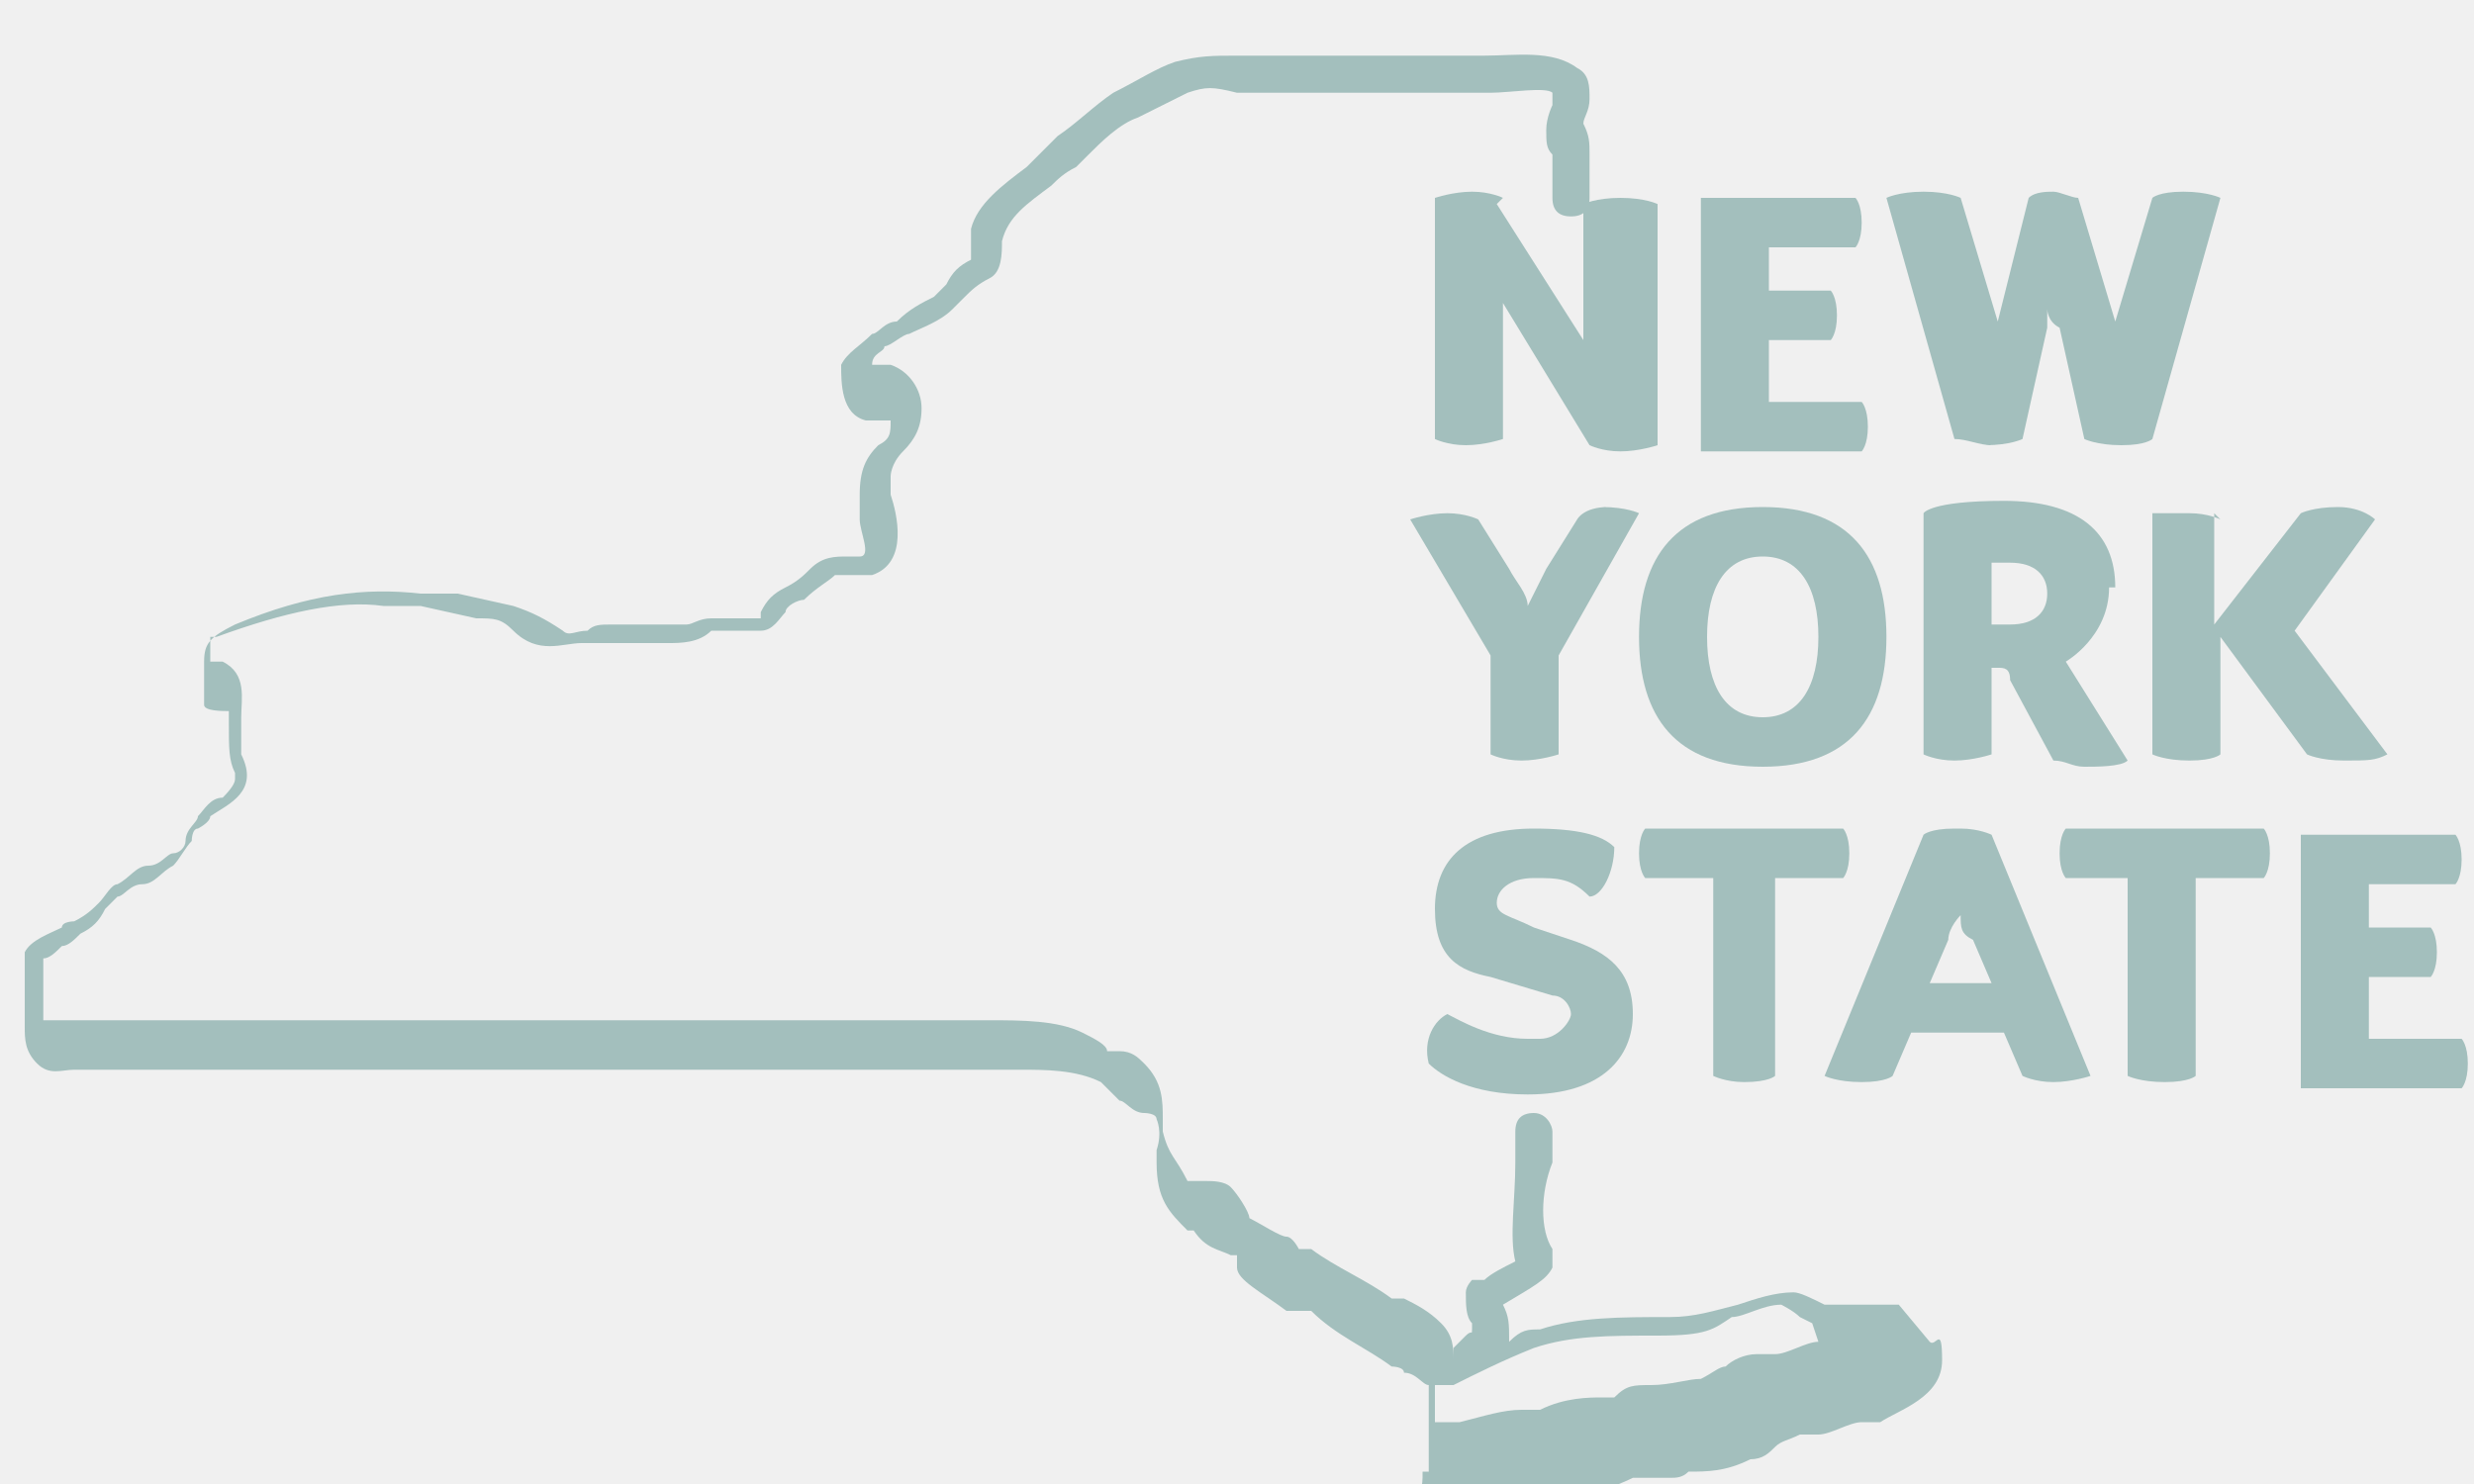
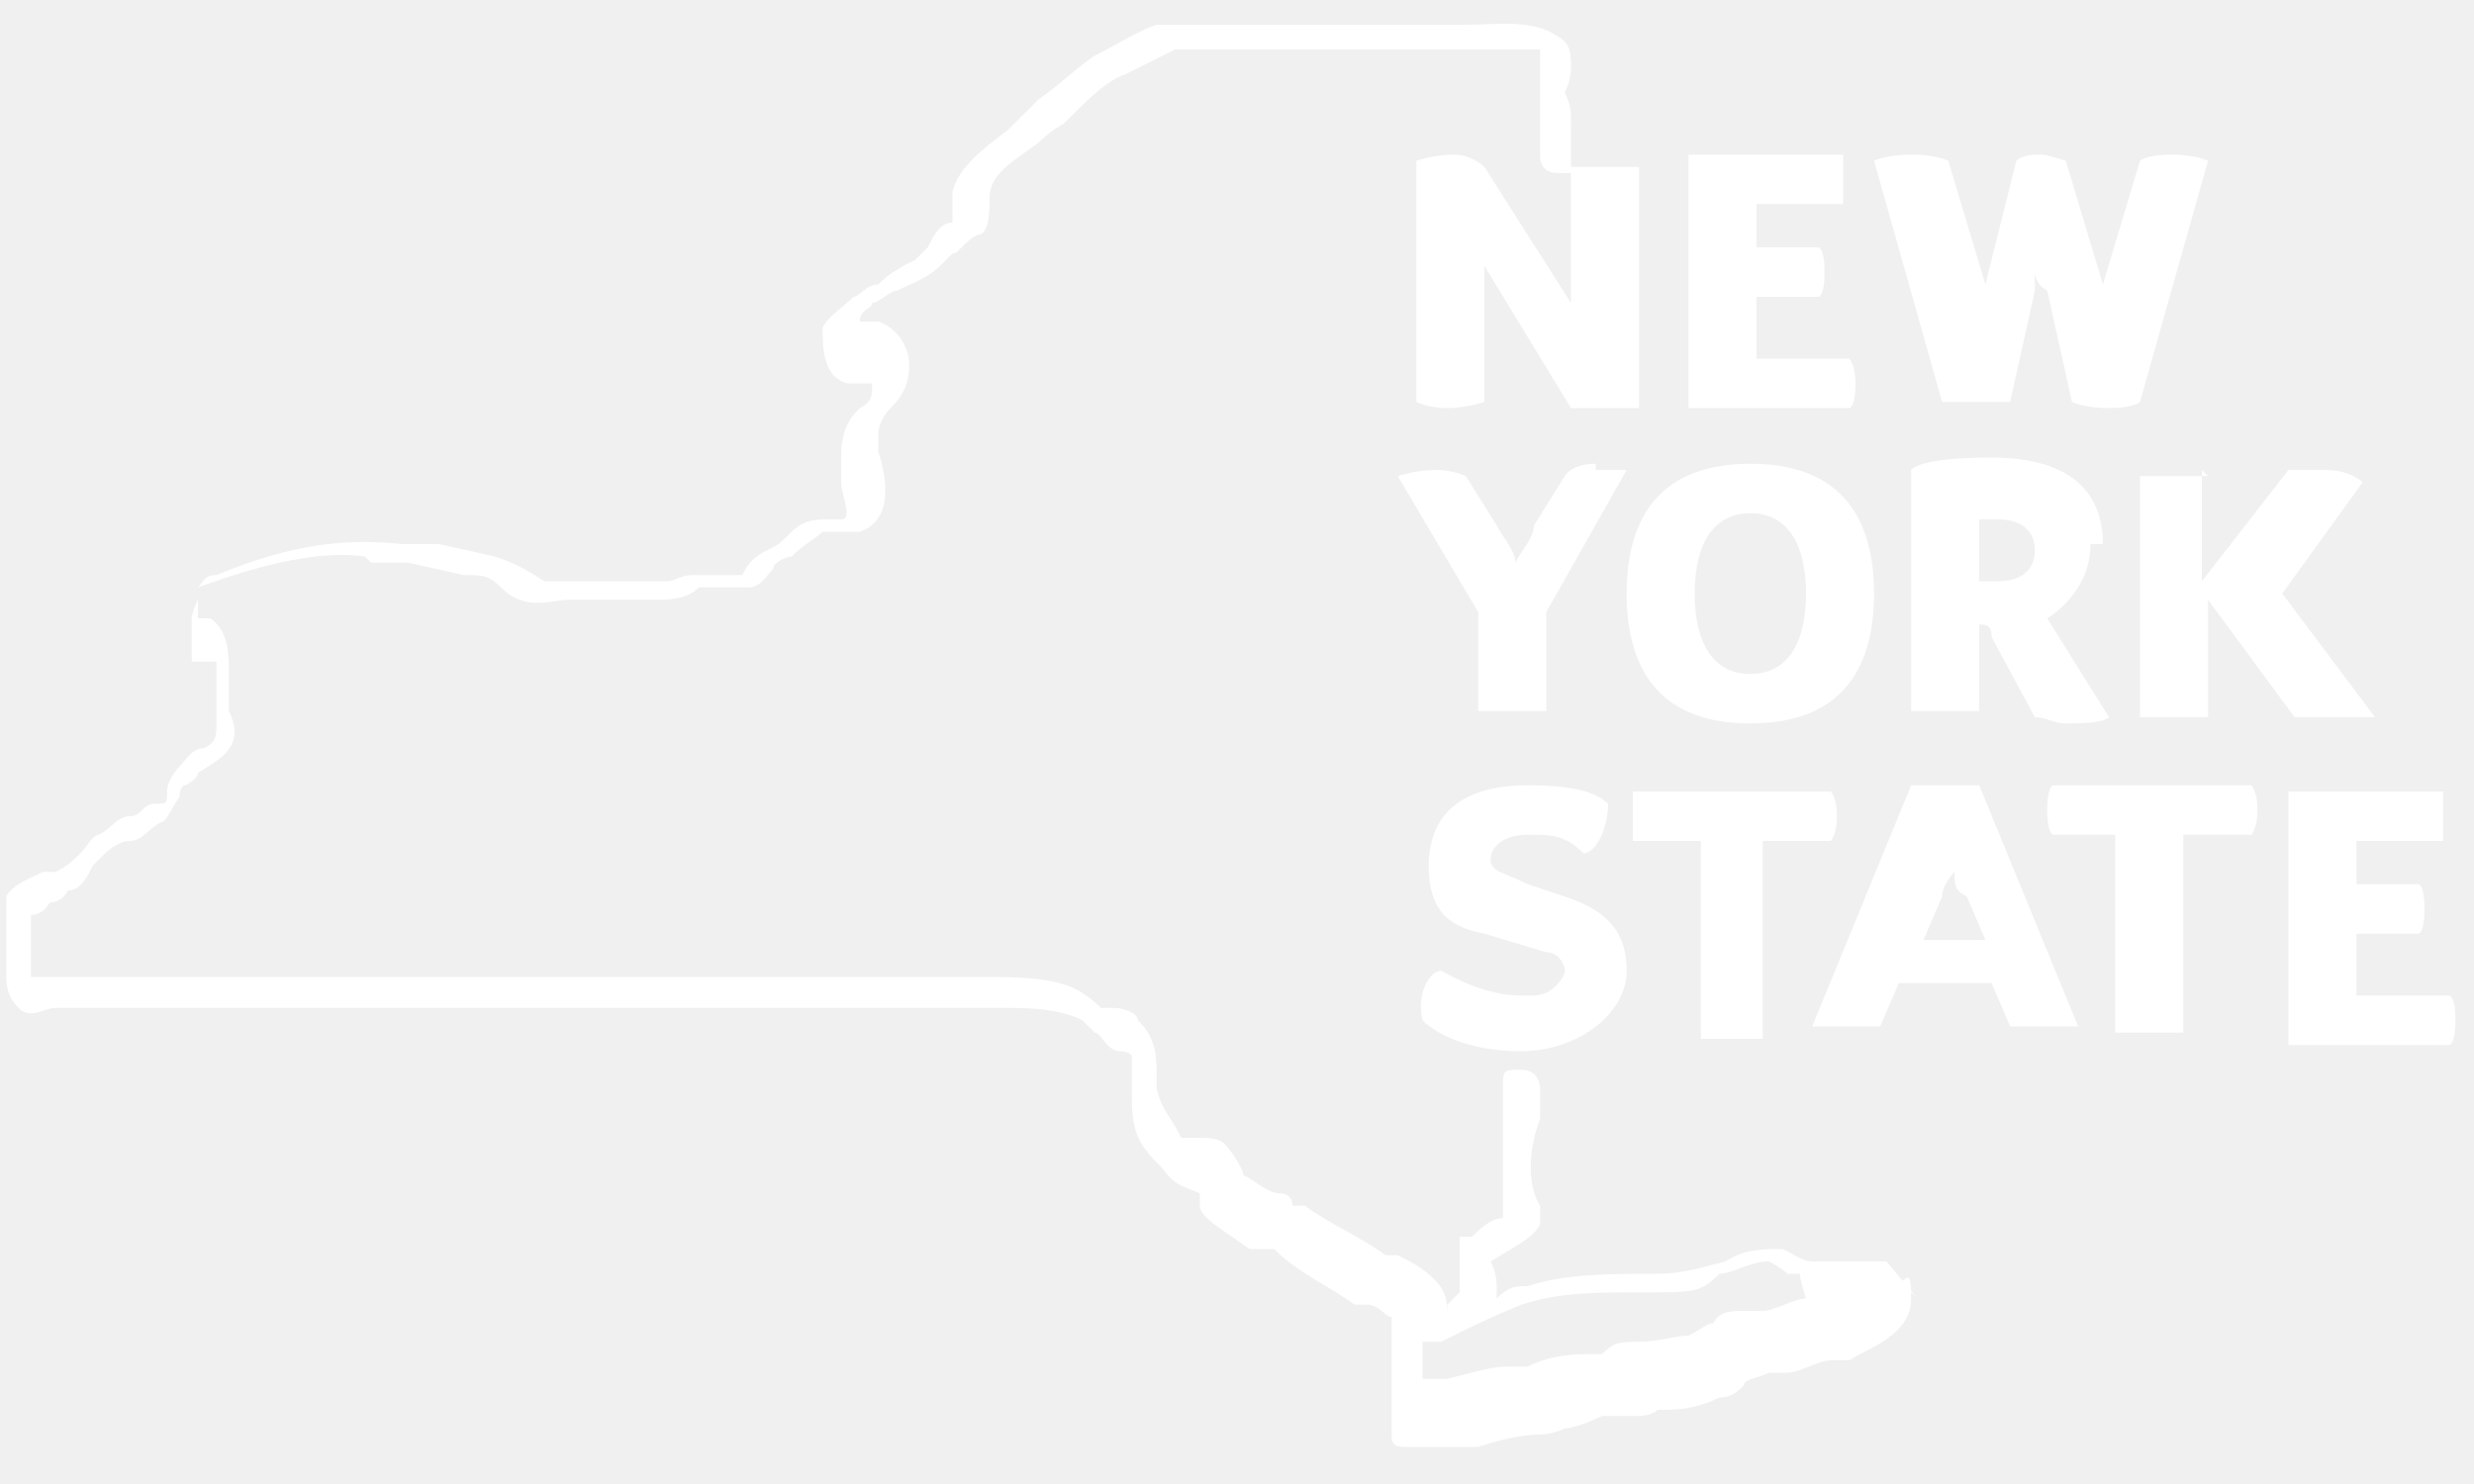
<svg xmlns="http://www.w3.org/2000/svg" id="Layer_1" version="1.1" viewBox="0 0 40 24">
  <defs>
    <style>
      .st0 {
-         fill: #a3bfbd;
+         fill: #fff;
      }
    </style>
  </defs>
-   <path class="st0" d="M24.3,3.2s-.2-.1-.5-.1-.6.1-.6.1v3.9s.2.1.5.1.6-.1.6-.1v-2.2l1.4,2.3s.2.1.5.1.6-.1.6-.1v-3.9s-.2-.1-.6-.1-.6.1-.6.1v2.2l-1.4-2.2Z" />
-   <path class="st0" d="M30.2,6.9h0c0-.3-.1-.4-.1-.4h-1.5v-1h1s.1-.1.1-.4-.1-.4-.1-.4h-1v-.7h1.4s.1-.1.1-.4-.1-.4-.1-.4h-2.5v4.1h2.6s.1-.1.1-.4Z" />
-   <path class="st0" d="M32.1,7.2h0c.4,0,.6-.1.6-.1l.4-1.8v-.3c0,0,0,.2.2.3l.4,1.8s.2.1.6.1.5-.1.5-.1l1.1-3.9s-.2-.1-.6-.1-.5.1-.5.1l-.6,2c0,.1,0,.2,0,.3v-.3c0,0-.6-2-.6-2-.1,0-.3-.1-.4-.1s-.3,0-.4.1l-.5,2c0,.1,0,.3,0,.3,0,0,0-.2,0-.3l-.6-2s-.2-.1-.6-.1-.6.1-.6.1l1.1,3.9c.2,0,.4.1.6.1Z" />
-   <path class="st0" d="M26,8.2h0c-.4,0-.5.2-.5.2l-.5.8c-.1.2-.2.4-.3.6,0-.2-.2-.4-.3-.6l-.5-.8s-.2-.1-.5-.1-.6.1-.6.1l1.3,2.2v1.6s.2.1.5.1.6-.1.6-.1v-1.6l1.3-2.3s-.2-.1-.6-.1Z" />
-   <path class="st0" d="M28.5,12.4c1.4,0,2-.8,2-2.1s-.6-2.1-2-2.1-2,.8-2,2.1.6,2.1,2,2.1ZM28.5,9c.6,0,.9.5.9,1.3s-.3,1.3-.9,1.3-.9-.5-.9-1.3.3-1.3.9-1.3Z" />
-   <path class="st0" d="M34.2,9.5h0c0-.9-.6-1.4-1.8-1.4s-1.3.2-1.3.2v3.9s.2.1.5.1.6-.1.6-.1v-1.4h.1c.1,0,.2,0,.2.2l.7,1.3c.2,0,.3.1.5.1s.6,0,.7-.1l-1-1.6c0,0,.7-.4.7-1.2ZM32.5,10.1h-.3v-1h.3c.4,0,.6.2.6.5s-.2.5-.6.5Z" />
-   <path class="st0" d="M35.9,8.4s-.2-.1-.5-.1h0c-.4,0-.6,0-.6,0v3.9s.2.1.6.1.5-.1.5-.1v-1.9l1.4,1.9s.2.1.6.1.5,0,.7-.1l-1.5-2,1.3-1.8s-.2-.2-.6-.2-.6.1-.6.1l-1.4,1.8v-1.8Z" />
-   <path class="st0" d="M24.7,16.8h0c-.6,0-1.1-.3-1.3-.4-.2.1-.4.4-.3.8.2.2.7.5,1.6.5,1.2,0,1.7-.6,1.7-1.3s-.4-1-1-1.2l-.6-.2c-.4-.2-.6-.2-.6-.4s.2-.4.6-.4.6,0,.9.3c.2,0,.4-.4.4-.8-.2-.2-.6-.3-1.3-.3-1.1,0-1.6.5-1.6,1.3s.4,1,.9,1.1l1,.3c.2,0,.3.2.3.3s-.2.4-.5.4Z" />
-   <path class="st0" d="M28.3,17.5s0,0,0,0c0,0,0,0,0,0h0Z" />
-   <path class="st0" d="M28.7,14.2h1.1s.1-.1.1-.4-.1-.4-.1-.4h-3.2s-.1.1-.1.4.1.4.1.4h1.1v3.2s.2.1.5.1c.4,0,.5-.1.5-.1v-3.2Z" />
-   <path class="st0" d="M31.6,13.4c-.4,0-.5.1-.5.1l-1.6,3.9s.2.1.6.1.5-.1.5-.1l.3-.7h1.5l.3.7s.2.1.5.1.6-.1.6-.1l-1.6-3.9s-.2-.1-.5-.1ZM31.2,15.9l.3-.7c0-.2.2-.4.2-.4,0,.2,0,.3.2.4l.3.7h-.9Z" />
-   <path class="st0" d="M33.4,13.4s-.1.1-.1.4.1.4.1.4h1v3.2s.2.1.6.1.5-.1.5-.1v-3.2h1.1s.1-.1.1-.4-.1-.4-.1-.4h-3.2Z" />
-   <path class="st0" d="M39.8,16.8h-1.5v-1h1s.1-.1.1-.4-.1-.4-.1-.4h-1v-.7h1.4s.1-.1.1-.4-.1-.4-.1-.4h-2.5v4.1h2.6s.1-.1.1-.4-.1-.4-.1-.4Z" />
-   <path class="st0" d="M30.7,21.1h0c-.2,0-.4,0-.6,0h-.5s0,0-.1,0c-.2-.1-.4-.2-.5-.2-.3,0-.6.1-.9.2-.4.1-.7.2-1.1.2-.8,0-1.5,0-2.1.2-.2,0-.3,0-.5.2h0c0-.3,0-.4-.1-.6.5-.3.7-.4.8-.6,0,0,0-.2,0-.3-.2-.3-.2-.9,0-1.4,0-.2,0-.4,0-.5s-.1-.3-.3-.3-.3.1-.3.3,0,.3,0,.5c0,.6-.1,1.2,0,1.6-.2.1-.4.2-.5.3,0,0-.1,0-.2,0,0,0-.1.1-.1.2,0,.2,0,.4.1.5,0,0,0,0,0,.1s0,0-.1.1l-.2.2s0,0,0,.2c0-.2,0-.4-.2-.6-.2-.2-.4-.3-.6-.4,0,0-.1,0-.2,0-.4-.3-.9-.5-1.3-.8h-.2c0,0-.1-.2-.2-.2-.1,0-.4-.2-.6-.3,0-.1-.2-.4-.3-.5s-.3-.1-.4-.1-.2,0-.2,0h-.1c-.2-.4-.3-.4-.4-.8v-.2c0-.3,0-.6-.3-.9-.1-.1-.2-.2-.4-.2,0,0-.1,0-.2,0,0,0,0,0,0,0,0-.1-.2-.2-.4-.3-.4-.2-1-.2-1.5-.2H.7v-1c.1,0,.2-.1.3-.2.1,0,.2-.1.3-.2.2-.1.3-.2.4-.4l.2-.2c.1,0,.2-.2.4-.2.2,0,.3-.2.5-.3.1-.1.2-.3.3-.4,0,0,0-.2.1-.2,0,0,.2-.1.2-.2.3-.2.8-.4.5-1,0,0,0-.1,0-.2,0-.2,0-.2,0-.4h0c0-.3.1-.7-.3-.9,0,0-.1,0-.2,0v-.4s0,0,.1,0c1.1-.4,2-.6,2.7-.5h.6l.9.2c.3,0,.4,0,.6.2.4.4.8.2,1.1.2.1,0,.2,0,.3,0h1.1c.2,0,.5,0,.7-.2,0,0,.1,0,.2,0,.1,0,.2,0,.4,0,0,0,.2,0,.2,0,.2,0,.3-.2.4-.3h0c0-.1.2-.2.3-.2h0c.2-.2.4-.3.5-.4h.2c.1,0,.3,0,.4,0,.6-.2.4-1,.3-1.3,0,0,0-.2,0-.3,0,0,0-.2.2-.4.2-.2.3-.4.3-.7s-.2-.6-.5-.7c-.1,0-.2,0-.3,0h0c0-.2.2-.2.2-.3,0,0,0,0,0,0,.1,0,.3-.2.4-.2.2-.1.5-.2.7-.4,0,0,.1-.1.2-.2.1-.1.2-.2.4-.3.2-.1.2-.4.2-.6h0c.1-.4.4-.6.8-.9.1-.1.2-.2.4-.3,0,0,.1-.1.2-.2.2-.2.5-.5.8-.6.2-.1.6-.3.8-.4.3-.1.4-.1.8,0h0c.8,0,1.6,0,2.4,0h1.2c.4,0,.3,0,.5,0,.3,0,.9-.1,1,0h0c0,0,0,.1,0,.2,0,0-.1.2-.1.4s0,.3.1.4c0,0,0,.2,0,.2,0,.2,0,.3,0,.5s.1.3.3.3.3-.1.3-.3,0-.2,0-.4c0,0,0-.2,0-.3,0-.2,0-.3-.1-.5,0,0,0,0,0,0,0-.1.1-.2.1-.4s0-.4-.2-.5c-.4-.3-1-.2-1.5-.2h-4c-.4,0-.6,0-1,.1-.3.1-.6.3-1,.5-.3.2-.6.5-.9.7l-.2.2c0,0-.2.2-.3.3-.4.3-.8.6-.9,1,0,0,0,.2,0,.3v.2c-.2.1-.3.2-.4.4l-.2.2c-.2.1-.4.2-.6.4-.2,0-.3.2-.4.2h0c-.2.2-.4.3-.5.5,0,.3,0,.8.4.9.2,0,.4,0,.4,0h0c0,.2,0,.3-.2.4-.2.2-.3.4-.3.8s0,.3,0,.4c0,.2.2.6,0,.6h-.2c-.2,0-.4,0-.6.2-.1.1-.2.2-.4.3h0c-.2.1-.3.2-.4.4,0,0,0,0,0,.1,0,0-.1,0-.2,0-.2,0-.3,0-.4,0,0,0-.2,0-.2,0-.2,0-.3.1-.4.1h-.4c-.2,0-.5,0-.8,0-.2,0-.3,0-.4.1-.2,0-.3.1-.4,0-.3-.2-.5-.3-.8-.4l-.9-.2h-.6c-.9-.1-1.8,0-3,.5-.4.2-.5.3-.5.6v.3c0,.2,0,.3,0,.4,0,.1.3.1.4.1h0v.2h0c0,.4,0,.6.1.8,0,0,0,0,0,.1q0,.1-.2.3c-.2,0-.3.2-.4.3,0,.1-.2.2-.2.4,0,.1-.1.2-.2.2-.1,0-.2.2-.4.2-.2,0-.3.2-.5.3-.1,0-.2.2-.3.3-.1.1-.2.2-.4.3,0,0-.2,0-.2.1-.2.1-.5.2-.6.4,0,0,0,.1,0,.2v1c0,.2,0,.4.2.6.2.2.4.1.6.1h15.3c.4,0,.9,0,1.3.2,0,0,.1.1.2.2,0,0,0,0,.1.1.1,0,.2.2.4.2,0,0,.2,0,.2.1,0,0,.1.2,0,.5v.2c0,.6.2.8.5,1.1h.1c.2.3.4.3.6.4h.1s0,.1,0,.2c0,.2.4.4.8.7,0,0,.1,0,.2,0h.2c.4.4.9.6,1.3.9,0,0,.2,0,.2.1.2,0,.3.2.4.2v.2c0,.2,0,.4,0,.6h0c0,.2,0,.2,0,.3v.3s0,0-.1,0c0,0,0,0,0,.1,0,.2-.1.3,0,.4,0,.1,0,.2.2.2,0,0,.1,0,.2,0s.2,0,.2,0c.2,0,.4,0,.6-.1h.2c.3-.1.7-.2,1-.2,0,0,.2,0,.4-.1.2,0,.6-.2.6-.2.2,0,.4,0,.6,0,.1,0,.2,0,.3-.1.3,0,.6,0,1-.2.2,0,.3-.1.4-.2s.2-.1.4-.2c.1,0,.2,0,.3,0,.2,0,.5-.2.7-.2h.3c.3-.2,1-.4,1-1s-.1-.2-.2-.3ZM29.4,21.7c-.2,0-.5.2-.7.2-.1,0-.2,0-.3,0-.2,0-.4.1-.5.2-.1,0-.2.1-.4.2-.2,0-.5.1-.8.1s-.4,0-.6.2c0,0-.2,0-.2,0-.2,0-.6,0-1,.2-.1,0-.2,0-.3,0-.3,0-.6.1-1,.2h-.2c0,0-.1,0-.2,0v-.4h0v-.2h0c0,0,0,0,0,0,0,0,.2,0,.3,0,.4-.2.8-.4,1.3-.6.6-.2,1.2-.2,2-.2s.9-.1,1.2-.3c.2,0,.5-.2.8-.2h0c0,0,.2.1.3.2,0,0,.2,0,.2,0h-.2c0,0,.2.1.2.1Z" />
+   <path class="st0" d="M30,6.2c0-.3-.1-.4-.1-.4h-1.5v-1h1s.1,0,.1-.4-.1-.4-.1-.4h-1v-.7h1.4s0,0,0-.4,0-.4,0-.4h-2.5v4.1h2.6s.1,0,.1-.4Z" />
+   <path class="st0" d="M32,6.5c.3,0,.5,0,.5,0l.4-1.8v-.3s0,.2.2.3l.4,1.8s.2.1.6.1.5-.1.5-.1l1.1-3.9s-.2-.1-.6-.1-.5.1-.5.1l-.6,2-.6-2c0,0-.3-.1-.4-.1s-.3,0-.4.1l-.5,2-.6-2s-.2-.1-.6-.1-.6.1-.6.1l1.1,3.9c.2,0,.4,0,.6,0Z" />
+   <path class="st0" d="M32,6.5s0,0,0,0c0,0,0,0,0,0h.1Z" />
+   <path class="st0" d="M25.8,7.5c-.4,0-.5.2-.5.2l-.5.8c0,.2-.2.4-.3.6,0-.2-.2-.4-.3-.6l-.5-.8s-.2-.1-.5-.1-.6.1-.6.1l1.3,2.2v1.6s.2,0,.5,0,.6,0,.6,0v-1.6l1.3-2.3s-.2,0-.5,0Z" />
+   <path class="st0" d="M25.8,7.5s0,0,0,0c0,0,0,0,0,0h0Z" />
+   <path class="st0" d="M28.3,11.7c1.4,0,2-.8,2-2.1s-.6-2.1-2-2.1-2,.8-2,2.1.6,2.1,2,2.1ZM28.3,8.3c.6,0,.9.5.9,1.3s-.3,1.3-.9,1.3-.9-.5-.9-1.3.3-1.3.9-1.3Z" />
+   <path class="st0" d="M33.9,8.8h.1c0-.9-.6-1.4-1.8-1.4s-1.3.2-1.3.2v3.9s.2,0,.5,0,.6,0,.6,0v-1.4h0c.1,0,.2,0,.2.2l.7,1.3c.2,0,.3.1.5.1s.6,0,.7-.1l-1-1.6s.7-.4.7-1.2ZM32.3,9.4h-.3v-1h.3c.4,0,.6.2.6.5s-.2.5-.6.5Z" />
+   <path class="st0" d="M35.6,7.7c0,0-.2,0-.4,0h-.6v3.9s.2,0,.6,0,.5,0,.5,0v-1.9l1.4,1.9s.2,0,.6,0,.5,0,.7,0l-1.5-2,1.3-1.8s-.2-.2-.6-.2-.6,0-.6,0l-1.4,1.8v-1.7Z" />
+   <path class="st0" d="M35.6,7.6h0c0,0,.1.1.1.1h-.1Z" />
+   <path class="st0" d="M24.8,16.1h-.2c-.6,0-1.1-.3-1.3-.4-.2,0-.4.4-.3.8.2.2.7.5,1.6.5s1.7-.6,1.7-1.3-.4-1-1-1.2l-.6-.2c-.4-.2-.6-.2-.6-.4s.2-.4.6-.4.6,0,.9.3c.2,0,.4-.4.4-.8-.2-.2-.6-.3-1.3-.3-1.1,0-1.6.5-1.6,1.3s.4,1,.9,1.1l1,.3c.2,0,.3.2.3.3s-.2.4-.5.4Z" />
+   <path class="st0" d="M28,16.8c.4,0,.5,0,.5,0v-3.2h1.1s.1-.1.1-.4-.1-.4-.1-.4h-3.2s0,0,0,.4,0,.4,0,.4h1.1v3.2s.2,0,.5,0Z" />
+   <path class="st0" d="M31.5,12.7h-.1c-.4,0-.5,0-.5,0l-1.6,3.9s.2,0,.6,0,.5,0,.5,0l.3-.7h1.5l.3.7s.2,0,.5,0,.6,0,.6,0l-1.6-3.9s-.2,0-.5,0ZM31.1,15.2h0l.3-.7c0-.2.2-.4.2-.4,0,.2,0,.3.2.4l.3.7h-.9Z" />
+   <path class="st0" d="M33.2,12.7s-.1,0-.1.4.1.4.1.4h1v3.2s.2,0,.6,0,.5,0,.5,0v-3.2h1.1s.1-.1.1-.4-.1-.4-.1-.4h-3.2Z" />
+   <path class="st0" d="M39.6,16.1h-1.5v-1h1s.1,0,.1-.4-.1-.4-.1-.4h-1v-.7h1.4s0,0,0-.4,0-.4,0-.4h-2.5v4.1h2.6s.1,0,.1-.4-.1-.4-.1-.4Z" />
+   <path class="st0" d="M31,21l-.5-.6h-1.2c-.2,0-.4-.2-.5-.2-.3,0-.6,0-.9.2-.4.1-.7.2-1.1.2-.8,0-1.5,0-2.1.2-.2,0-.3,0-.5.2,0-.3,0-.4-.1-.6.5-.3.7-.4.8-.6v-.3c-.2-.3-.2-.9,0-1.4v-.5c0,0,0-.3-.3-.3s-.3,0-.3.3v.5c0,.6,0,1.2,0,1.6-.2,0-.4.2-.5.3h-.2s0,0,0,.2c0,.2,0,.4,0,.5h0c0,.2,0,0,0,.2l-.2.2v.2c0-.2,0-.4-.2-.6-.2-.2-.4-.3-.6-.4h-.2c-.4-.3-.9-.5-1.3-.8h-.2s0-.2-.2-.2-.4-.2-.6-.3c0-.1-.2-.4-.3-.5s-.3-.1-.4-.1h-.3c-.2-.4-.3-.4-.4-.8v-.2c0-.3,0-.6-.3-.9,0-.1-.2-.2-.4-.2h-.2c0,0-.2-.2-.4-.3-.4-.2-1-.2-1.5-.2H.5v-1c0,0,.2,0,.3-.2,0,0,.2,0,.3-.2.2,0,.3-.2.4-.4l.2-.2c0,0,.2-.2.4-.2s.3-.2.5-.3c.1,0,.2-.3.3-.4,0,0,0-.2.1-.2,0,0,.2-.1.2-.2.3-.2.8-.4.5-1v-.6c0-.3,0-.7-.3-.9h-.2v-.3c0,0-.1.2-.1.3v.7c0,0,.3,0,.4,0v.2c0,.4,0,.6,0,.8h0c0,.2,0,.3-.2.4-.2,0-.3.2-.4.3,0,0-.2.2-.2.4s0,.2-.2.2-.2.2-.4.2-.3.2-.5.3c-.1,0-.2.2-.3.3s-.2.2-.4.3c0,0-.2,0-.2,0-.2.1-.5.2-.6.4v1.2c0,.2,0,.4.2.6.2.2.4,0,.6,0h15.3c.4,0,.9,0,1.3.2l.2.2h0c.1,0,.2.3.4.3,0,0,.2,0,.2.1,0,0,0,.2,0,.5v.2c0,.6.2.8.5,1.1h0c.2.3.4.3.6.4h0v.2c0,.2.4.4.8.7h.4c.4.4.9.6,1.3.9,0,0,.2,0,.2,0,.2,0,.3.2.4.2v1.4h0c0,.3,0,.4,0,.5,0,.1,0,.2.2.2h.4c.2,0,.4,0,.6,0h.2c.3-.1.7-.2,1-.2,0,0,.2,0,.4-.1.2,0,.6-.2.6-.2h.6c0,0,.2,0,.3-.1.3,0,.6,0,1-.2.2,0,.3-.1.4-.2,0-.1.2-.1.4-.2h.3c.2,0,.5-.2.7-.2h.3c.3-.2,1-.4,1-1s-.1-.2-.2-.3ZM28.5,21.2h-.3c-.2,0-.4,0-.5.2-.1,0-.2.1-.4.2-.2,0-.5.1-.8.1s-.4,0-.6.2h-.2c-.2,0-.6,0-1,.2h-.3c-.3,0-.6.1-1,.2h-.4v-.6h.3c.4-.2.8-.4,1.3-.6.6-.2,1.2-.2,2-.2s.9,0,1.2-.3c.2,0,.5-.2.8-.2,0,0,.2.1.3.2h.2c0,.1.1.4.1.4-.2,0-.5.2-.7.2Z" />
+   <path class="st0" d="M6,9.1h.6l.9.2c.3,0,.4,0,.6.2.4.4.8.2,1.1.2h1.4c.2,0,.5,0,.7-.2h.8c.2,0,.3-.2.4-.3,0-.1.2-.2.3-.2.2-.2.4-.3.5-.4h.6c.6-.2.4-1,.3-1.3v-.3s0-.2.2-.4c.2-.2.3-.4.3-.7s-.2-.6-.5-.7h-.3c0-.2.2-.2.2-.3.1,0,.3-.2.4-.2.2-.1.5-.2.7-.4,0,0,0,0,.2-.2.1,0,.2-.2.4-.3.2,0,.2-.4.2-.6,0-.4.4-.6.8-.9,0,0,.2-.2.4-.3,0,0,0,0,.2-.2.2-.2.5-.5.8-.6.2-.1.6-.3.8-.4.3,0,.4,0,.8,0h4.1c.3,0,.9,0,1,0v.2s0,.2,0,.4,0,.3,0,.4v.7c0,.2.1.3.3.3s.2,0,.2,0v2.1l-1.4-2.2h0c0,0-.2-.2-.5-.2s-.6.1-.6.1v3.9s.2.1.5.1.6-.1.6-.1v-2.2l1.4,2.3s.2,0,.5,0,.6,0,.6,0v-3.9s-.2,0-.6,0-.4,0-.5,0c0,0,0,0,0,0v-.7c0-.2,0-.3-.1-.5,0,0,.1-.2.1-.4s0-.4-.2-.5c-.4-.3-1-.2-1.5-.2h-4c-.4,0-.6,0-1,0-.3.1-.6.3-1,.5-.3.2-.6.5-.9.7l-.2.2s-.2.2-.3.3c-.4.3-.8.6-.9,1v.5c-.2,0-.3.2-.4.4l-.2.2c-.2.1-.4.2-.6.4-.2,0-.3.2-.4.2-.2.2-.4.3-.5.5,0,.3,0,.8.4.9h.4c0,.2,0,.3-.2.4-.2.2-.3.4-.3.8v.4c0,.2.2.6,0,.6h-.2c-.2,0-.4,0-.6.2s-.2.2-.4.3c-.2.1-.3.2-.4.4h0c0,0,0,0-.2,0h-.6c-.2,0-.3.1-.4.1h-1.2c-.2,0-.3,0-.4,0-.2,0-.3,0-.4,0-.3-.2-.5-.3-.8-.4l-.9-.2h-.6c-.9-.1-1.8,0-3,.5-.2,0-.2.1-.3.2h0c1.1-.4,2-.6,2.7-.5Z" />
+   <path class="st0" d="M3.2,9.6h0s0,0,0,0h0Z" />
</svg>
